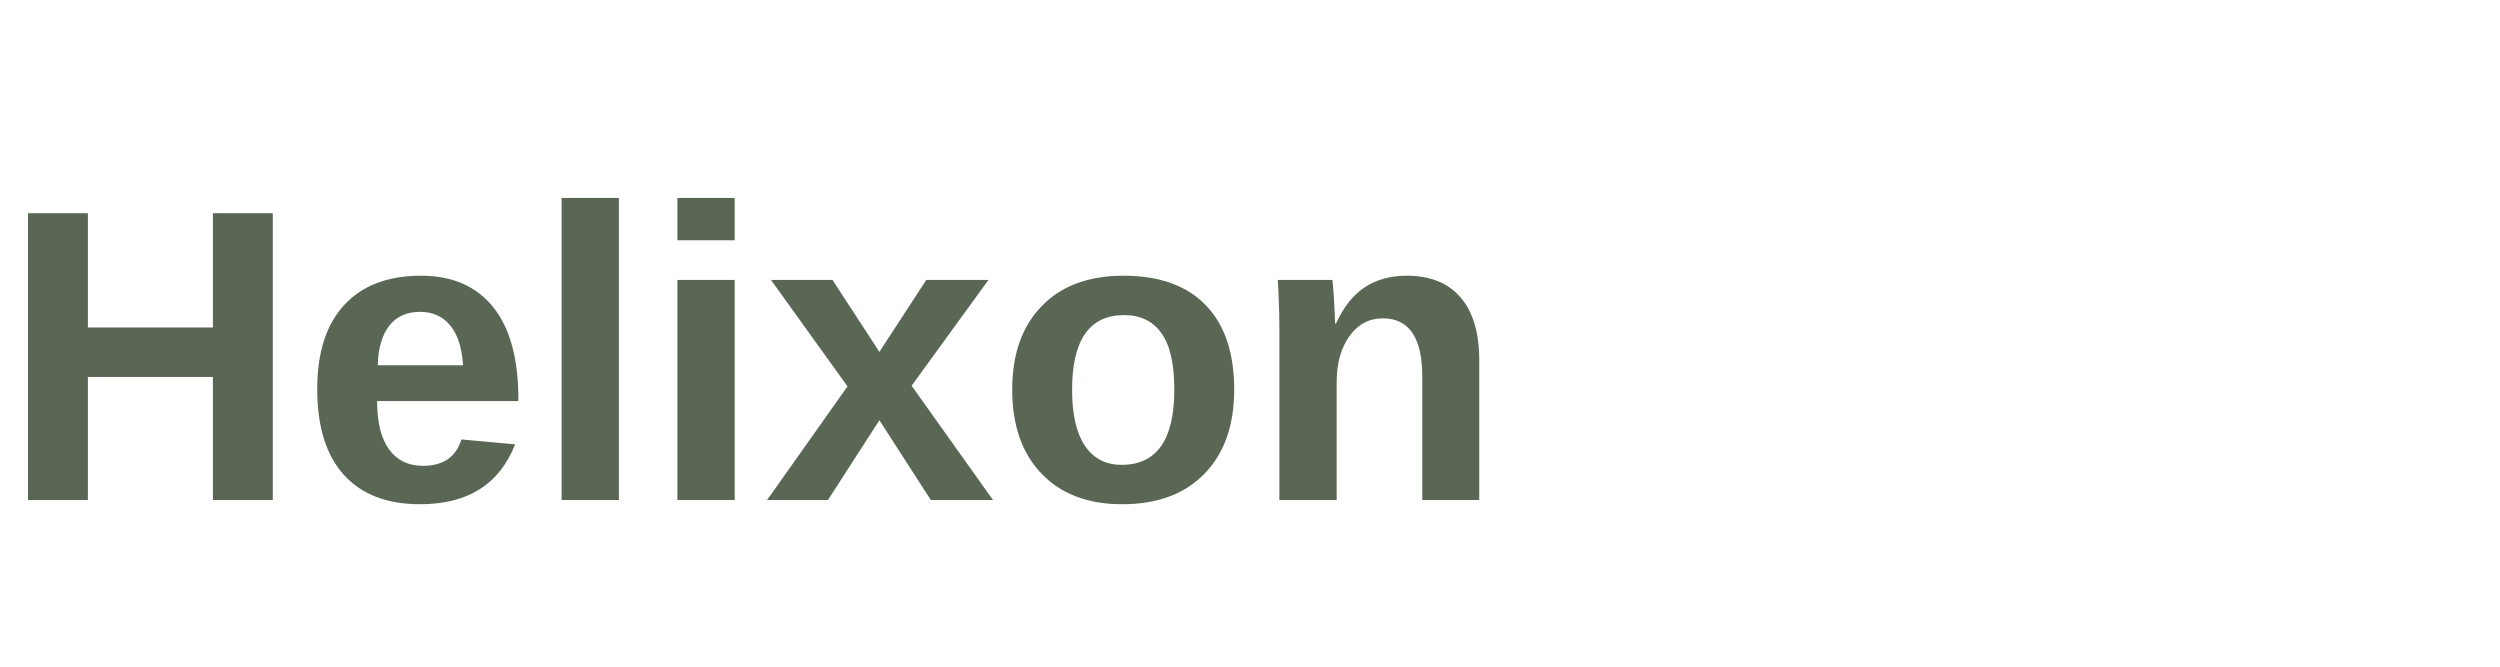
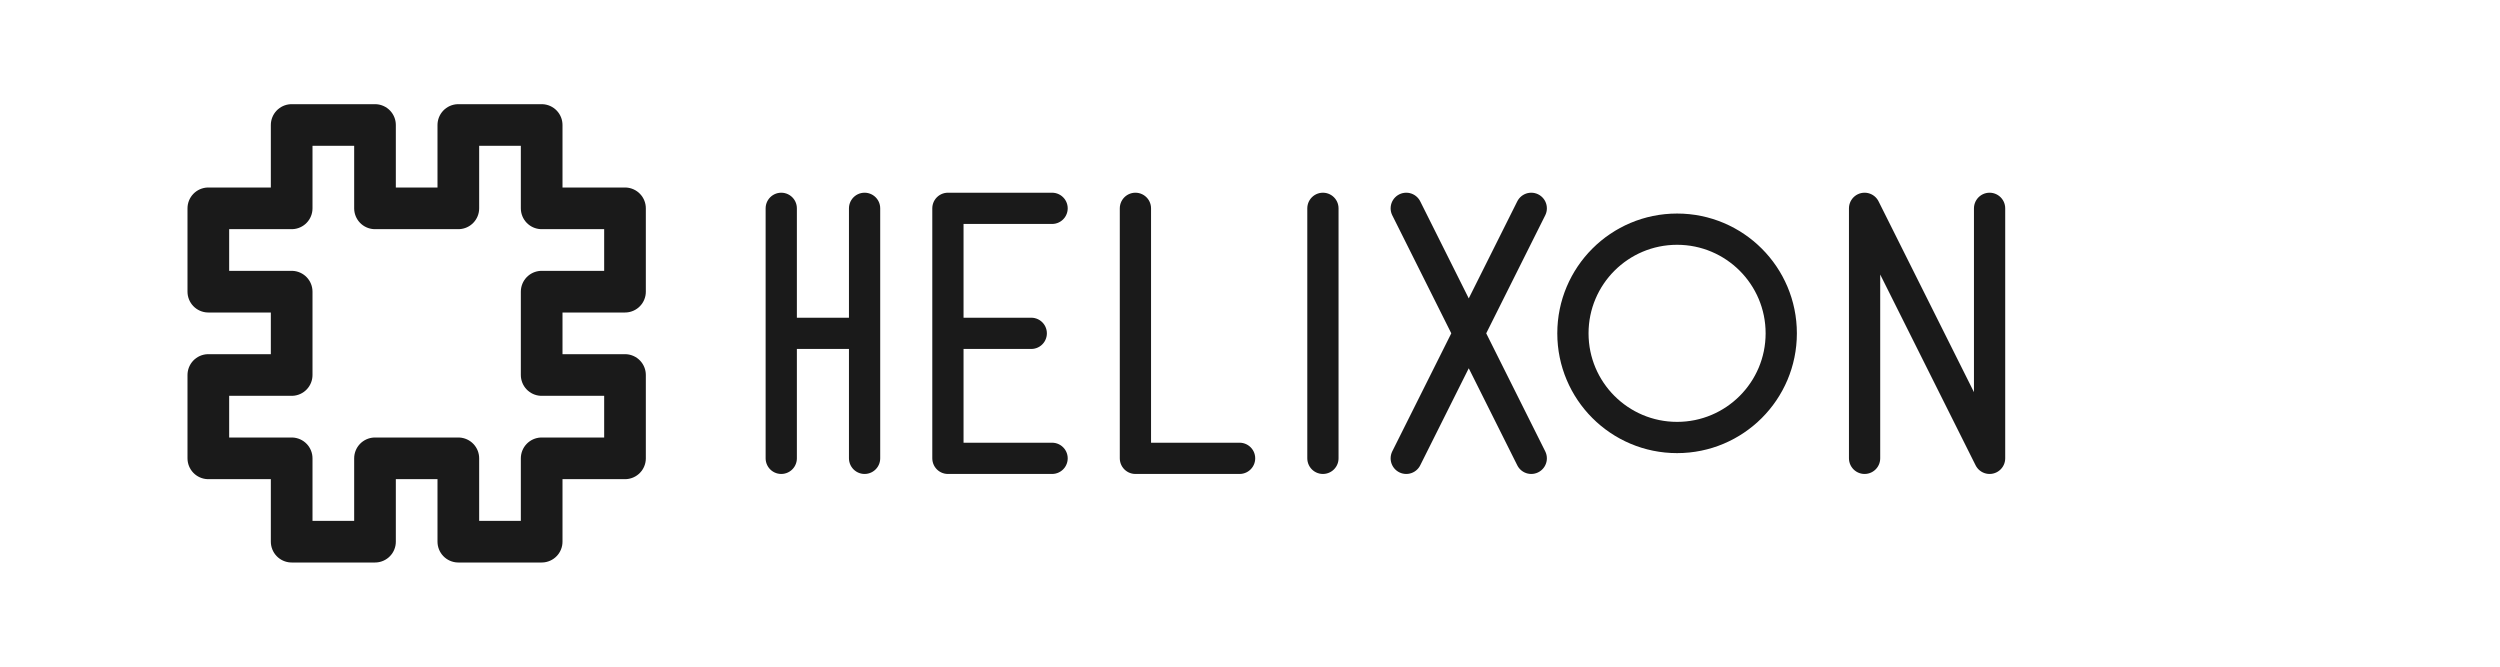
- <svg xmlns="http://www.w3.org/2000/svg" width="120" height="32" viewBox="0 0 120 32" fill="none">
-   <text x="0" y="24" font-family="Arial, sans-serif" font-size="20" font-weight="600" fill="#5A6754">Helixon</text>
+ <svg xmlns="http://www.w3.org/2000/svg" width="240" height="64" viewBox="0 0 240 64" fill="none">
+   <path d="M28 12H36V20H44V12H52V20H60V28H52V36H60V44H52V52H44V44H36V52H28V44H20V36H28V28H20V20H28V12Z" stroke="#1A1A1A" stroke-width="4" fill="none" stroke-linecap="round" stroke-linejoin="round" />
+   <g transform="translate(75, 20)">
+     <path d="M0 0V24M0 12H8M8 0V24" stroke="#1A1A1A" stroke-width="3" stroke-linecap="round" />
+     <path d="M16 0H26M16 0V24M16 12H24M16 24H26" stroke="#1A1A1A" stroke-width="3" stroke-linecap="round" />
+     <path d="M34 0V24M34 24H44" stroke="#1A1A1A" stroke-width="3" stroke-linecap="round" />
+     <path d="M52 0V24" stroke="#1A1A1A" stroke-width="3" stroke-linecap="round" />
+     <path d="M60 0L72 24M72 0L60 24" stroke="#1A1A1A" stroke-width="3" stroke-linecap="round" />
+     <circle cx="86" cy="12" r="10" stroke="#1A1A1A" stroke-width="3" fill="none" />
+     <path d="M104 24V0M104 0L116 24M116 24V0" stroke="#1A1A1A" stroke-width="3" stroke-linecap="round" stroke-linejoin="round" />
+   </g>
</svg>
